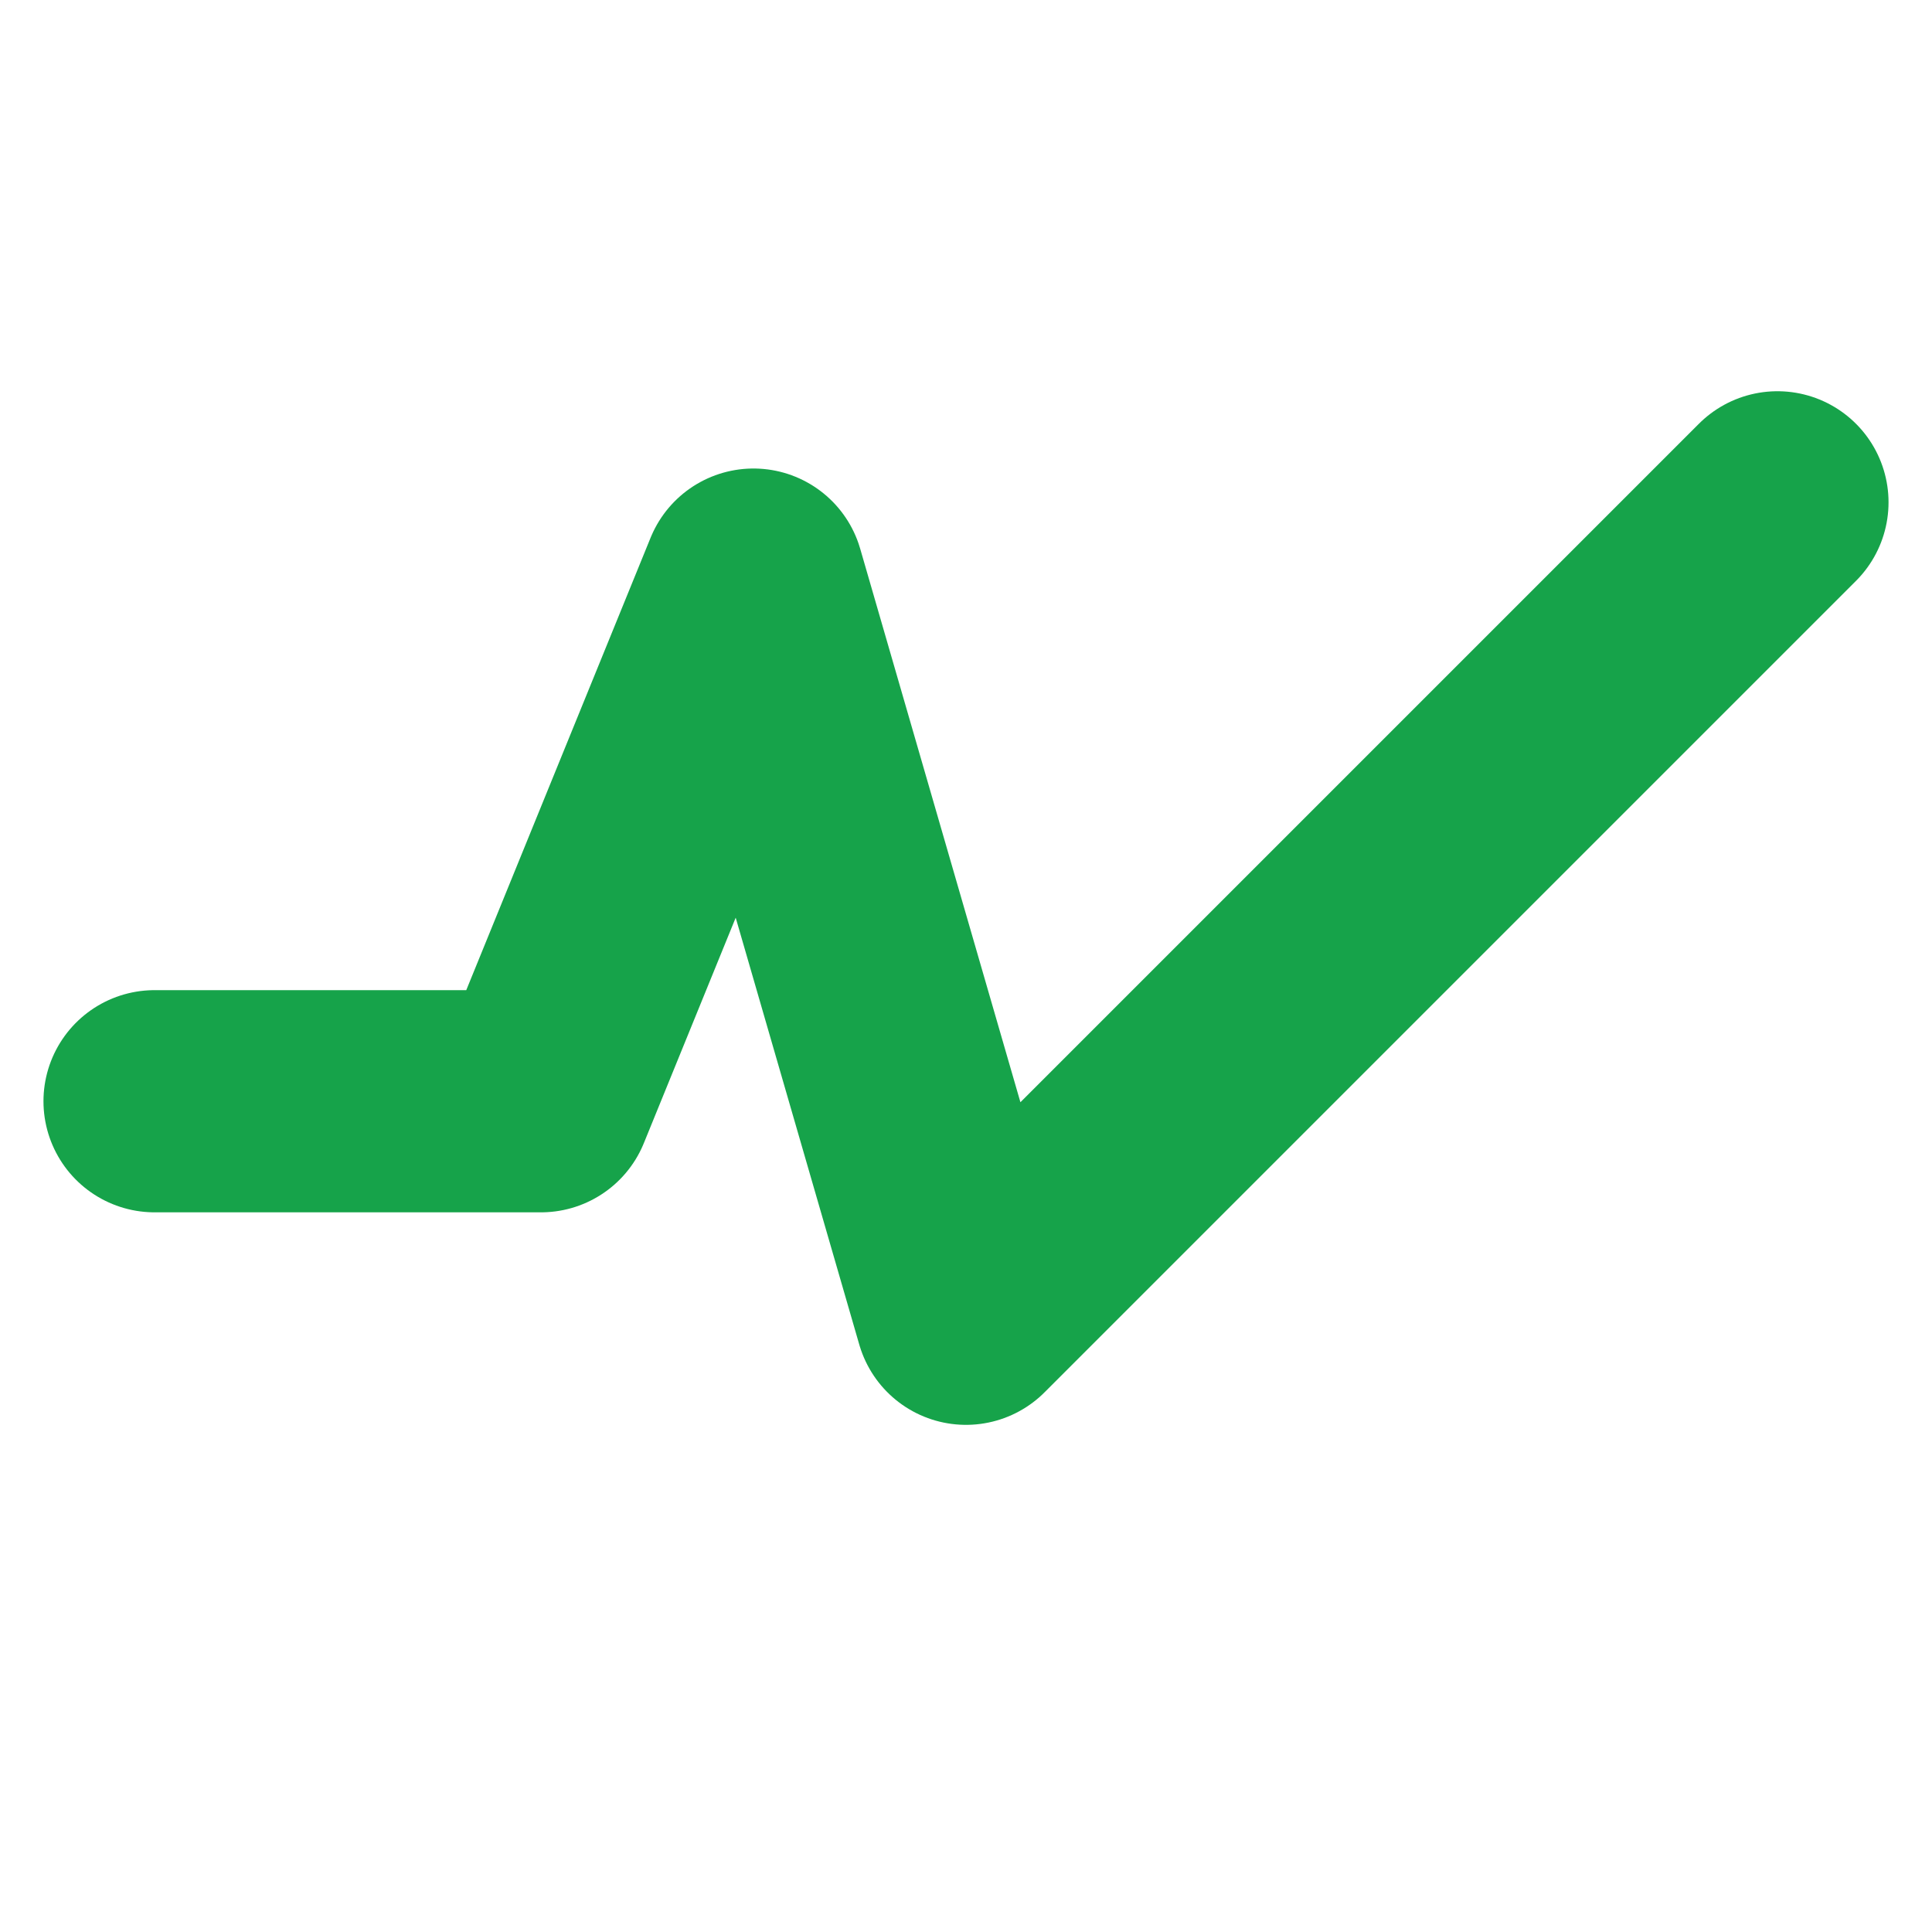
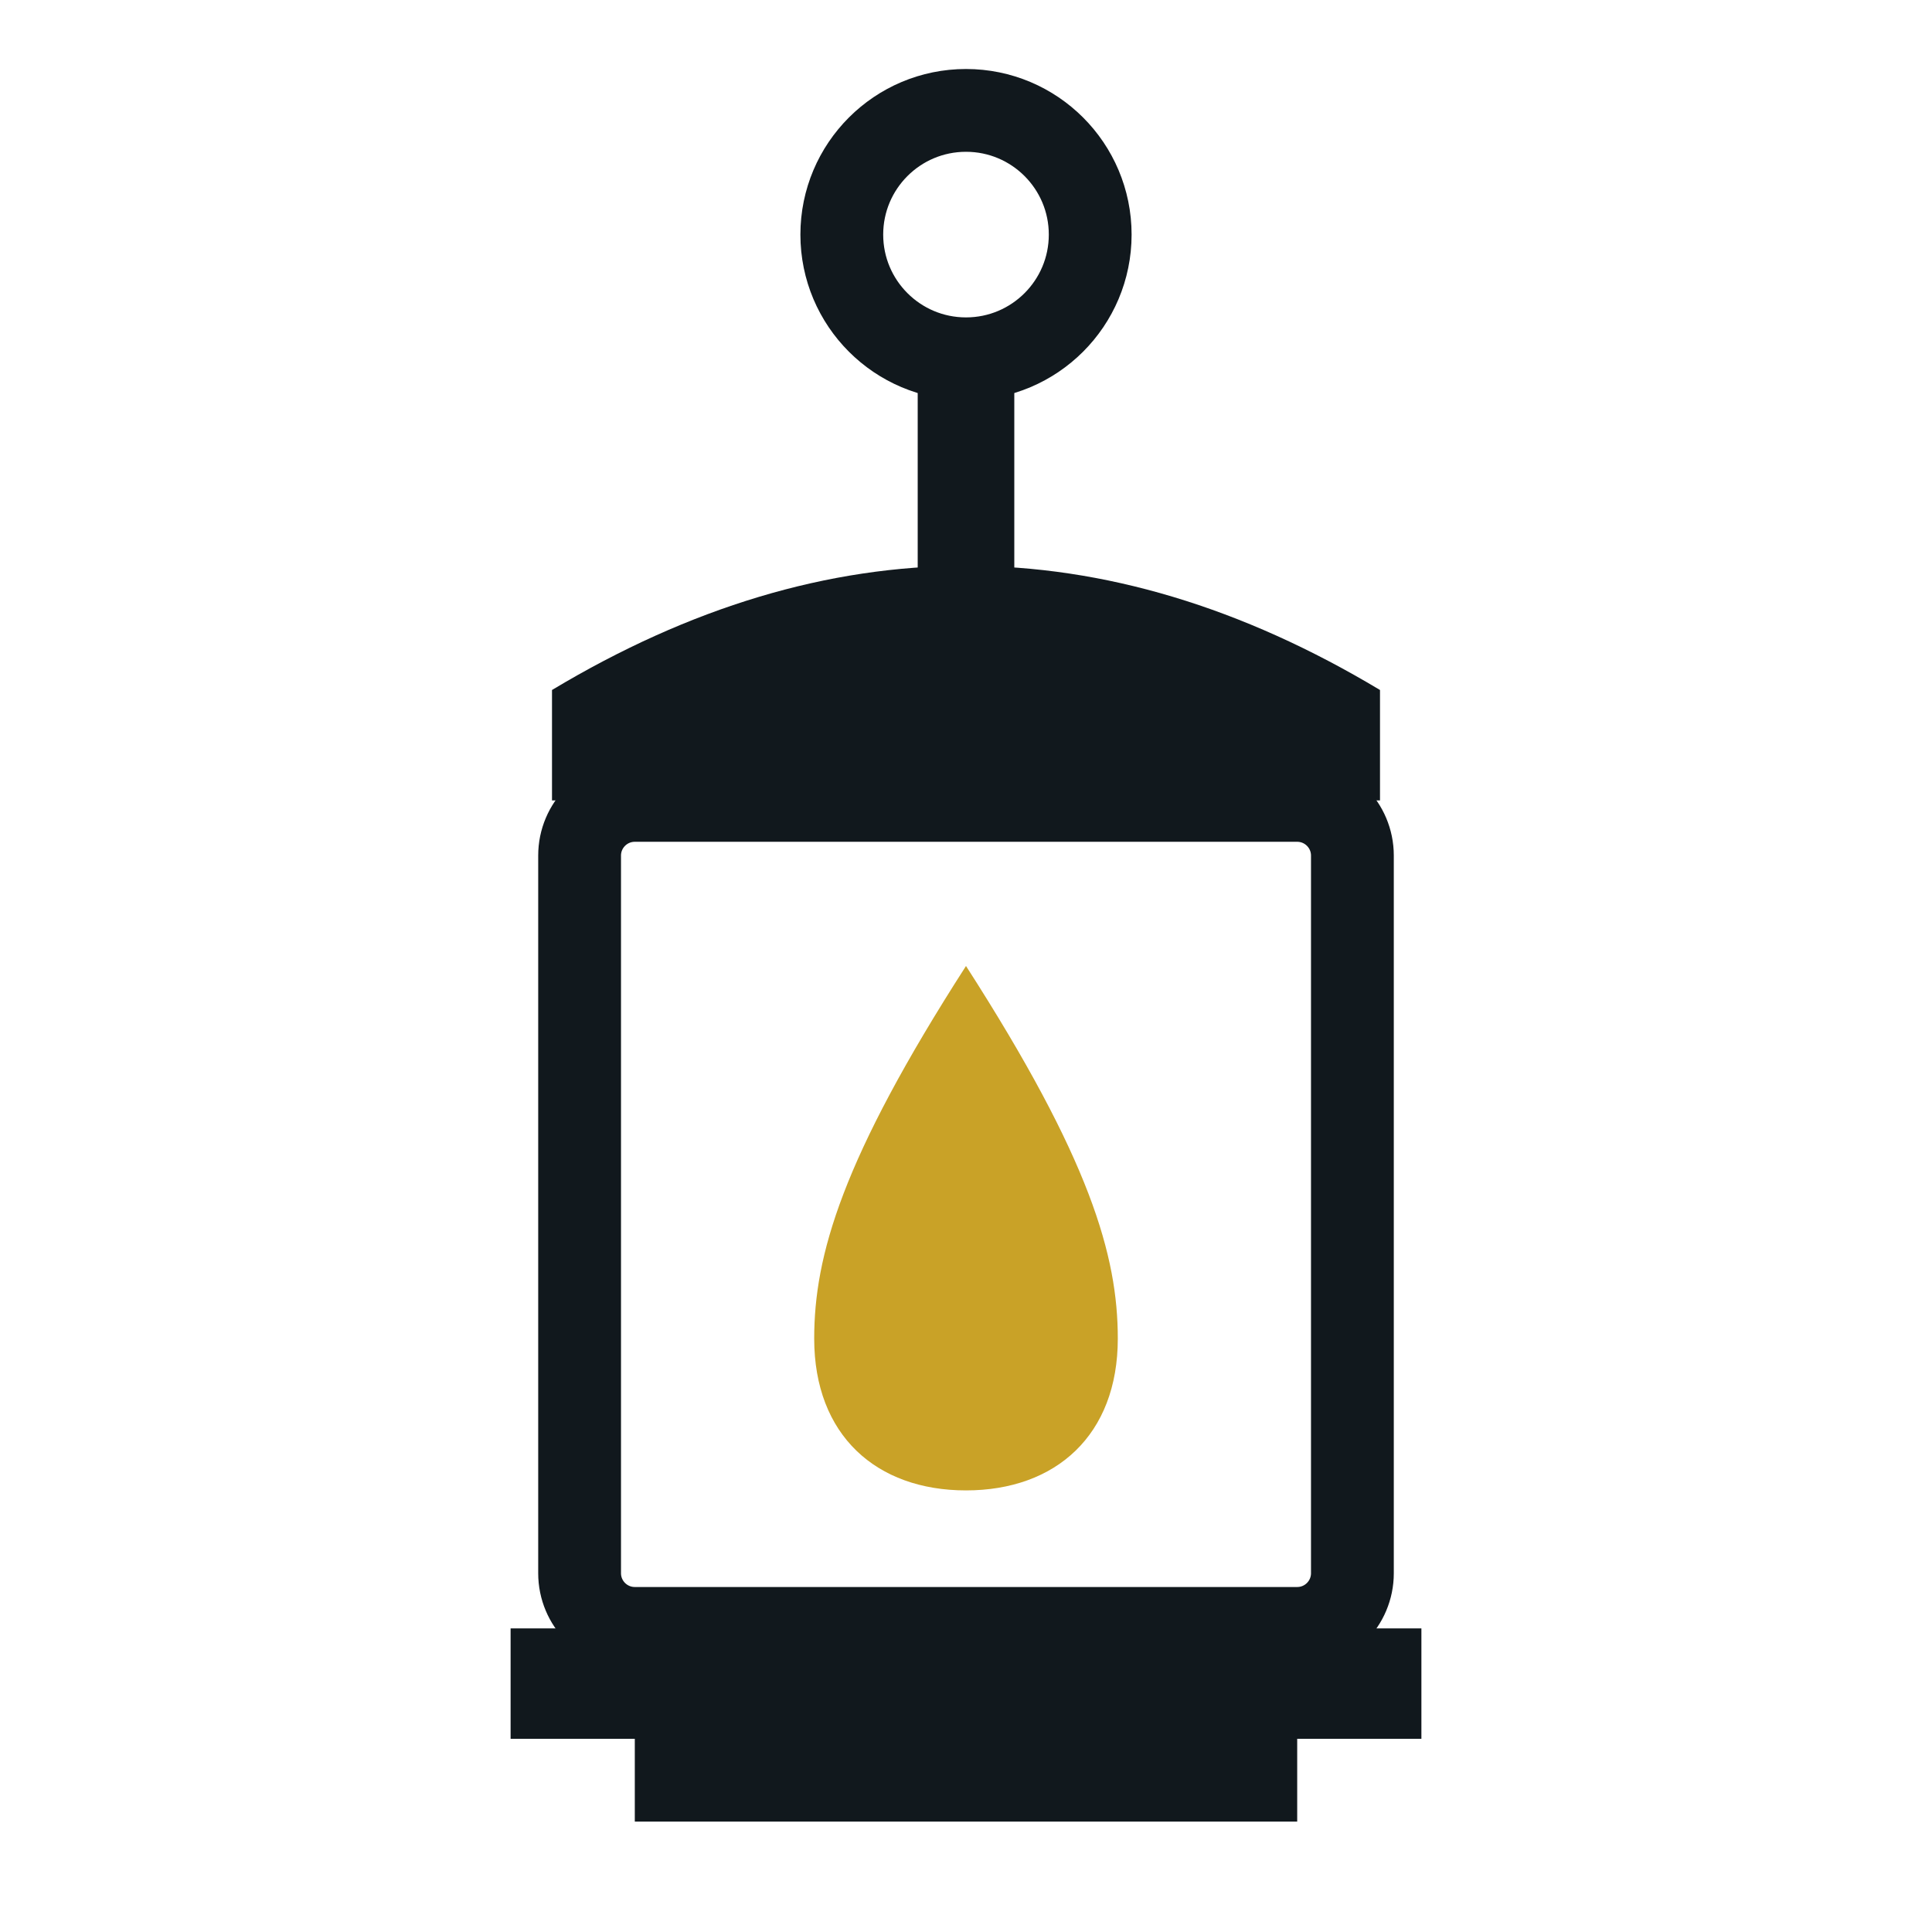
- <svg xmlns="http://www.w3.org/2000/svg" viewBox="0 0 100 100">
-   <polyline points="8,57 28,57 39,30 50,68 92,26" fill="none" stroke="#16A34A" stroke-width="11.5" stroke-linecap="round" stroke-linejoin="round" />
+ <svg xmlns="http://www.w3.org/2000/svg" viewBox="0 0 140 140">
+   <g transform="translate(10,2)">
+     <circle cx="60" cy="15" r="9" fill="none" stroke="#11181D" stroke-width="6" />
+     <rect x="56.5" y="24" width="7.0" height="18" fill="#11181D" />
+     <path d="M30,48 Q60,30 90,48 L90,56 L30,56 Z" fill="#11181D" />
+     <rect x="32" y="56" width="56" height="60" rx="4" fill="none" stroke="#11181D" stroke-width="6" />
+     <path d="M60,68 C51,82 49,89 49,95 C49,102 53.5,106 60,106 C66.5,106 71,102 71,95 C71,89 69,82 60,68 Z" fill="#C9A227" />
+     <rect x="27" y="116" width="66" height="8" fill="#11181D" />
+     <rect x="36" y="124" width="48" height="6" fill="#11181D" />
+   </g>
</svg>
